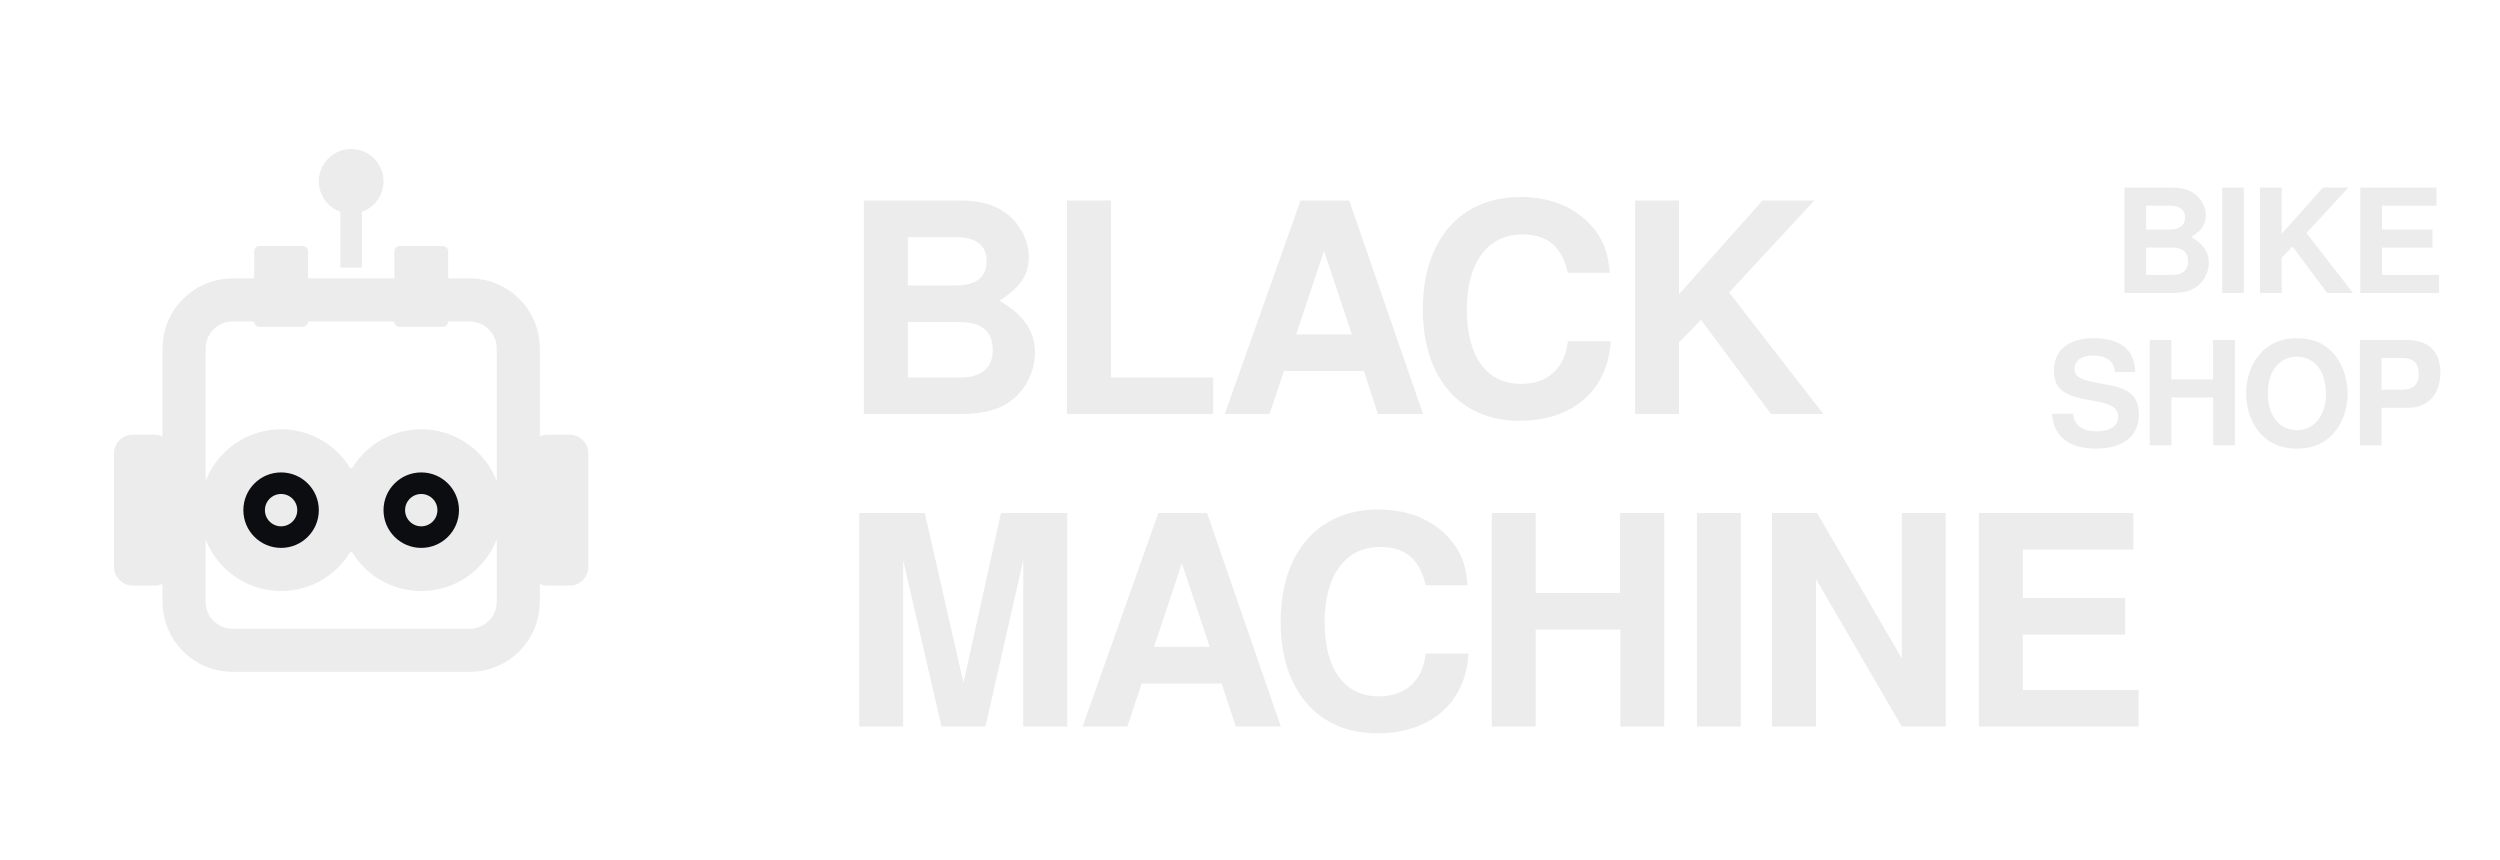
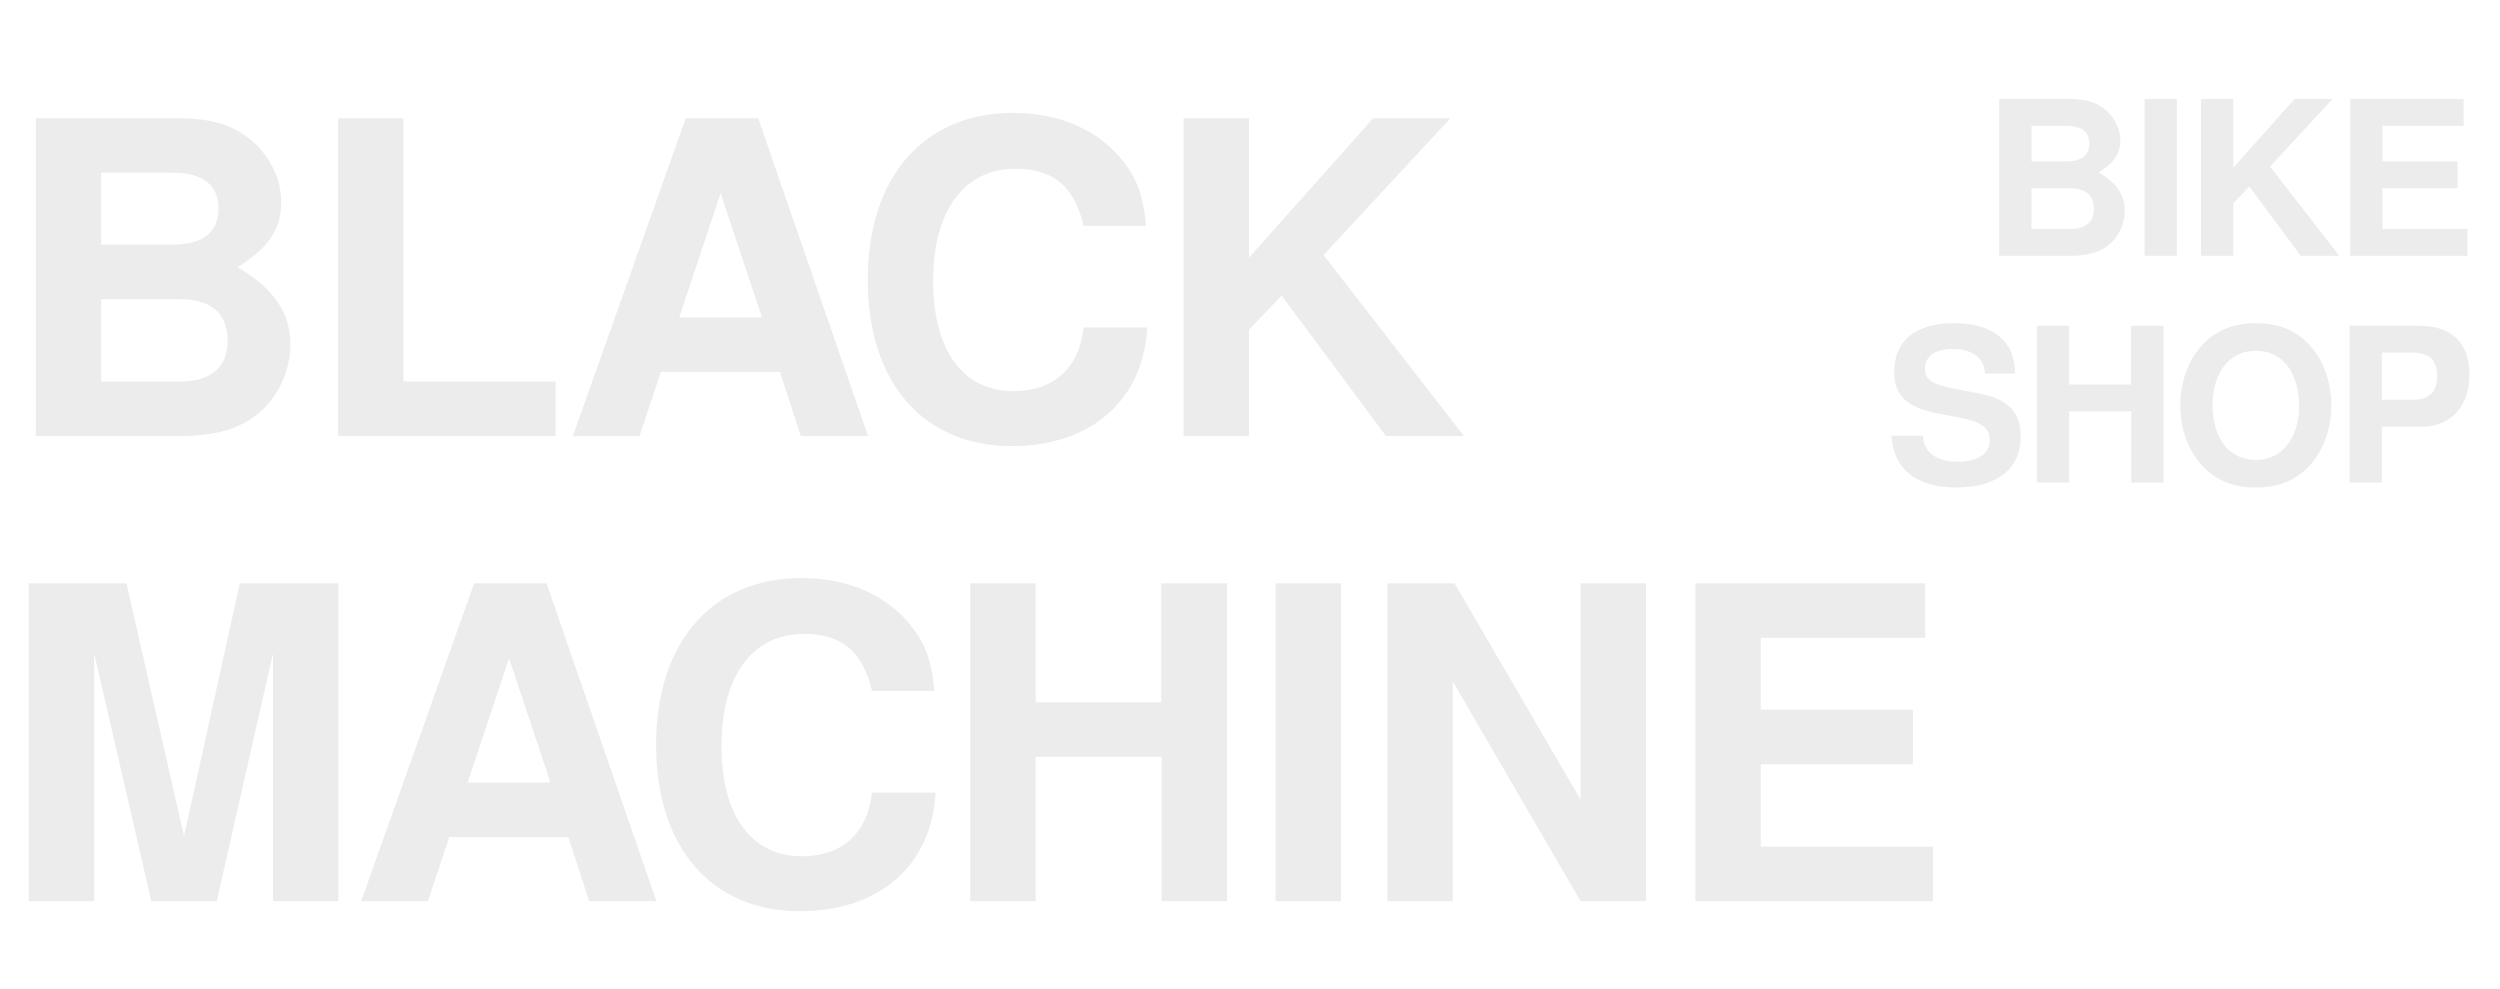
- <svg xmlns="http://www.w3.org/2000/svg" viewBox="0 0 1280 440" aria-label="Black Machine Bike Shop" fill="none">
-   <g transform="translate(28,68) scale(1.38)">
-     <g fill="#ececec">
-       <circle cx="110" cy="18" r="12" />
-       <rect x="106" y="18" width="8" height="32" />
-       <rect x="74" y="42" width="20" height="30" rx="2" />
-       <rect x="126" y="42" width="20" height="30" rx="2" />
-       <rect x="22" y="112" width="22" height="56" rx="7" />
-       <rect x="176" y="112" width="22" height="56" rx="7" />
-     </g>
-     <rect x="48" y="62" width="124" height="130" rx="18" fill="none" stroke="#ececec" stroke-width="16" />
-     <g fill="#ececec">
-       <circle cx="84" cy="140" r="30" />
-       <circle cx="136" cy="140" r="30" />
-       <path d="M84 118 Q110 131 136 118 L136 162 Q110 149 84 162 Z" />
-     </g>
-     <circle cx="84" cy="140" r="14" fill="#0b0d10" />
-     <circle cx="136" cy="140" r="14" fill="#0b0d10" />
-     <g fill="#ececec">
-       <circle cx="84" cy="140" r="6" />
-       <circle cx="136" cy="140" r="6" />
-     </g>
-   </g>
+ <svg xmlns="http://www.w3.org/2000/svg" viewBox="0 0 860 340" aria-label="Black Machine Bike Shop" fill="none">
  <g fill="#ececec" font-family="'Arial Black','Helvetica Neue',Helvetica,Arial,sans-serif" font-weight="900">
-     <text x="430" y="212" font-size="150" letter-spacing="-4">BLACK</text>
-     <text x="430" y="372" font-size="150" letter-spacing="-4">MACHINE</text>
-     <text x="1252" y="150" font-size="74" letter-spacing="-2" text-anchor="end">BIKE</text>
-     <text x="1252" y="228" font-size="74" letter-spacing="-2" text-anchor="end">SHOP</text>
+     <text x="0" y="150" font-size="150" letter-spacing="-4">BLACK</text>
+     <text x="0" y="310" font-size="150" letter-spacing="-4">MACHINE</text>
+     <text x="852" y="88" font-size="74" letter-spacing="-2" text-anchor="end">BIKE</text>
+     <text x="852" y="166" font-size="74" letter-spacing="-2" text-anchor="end">SHOP</text>
  </g>
</svg>
